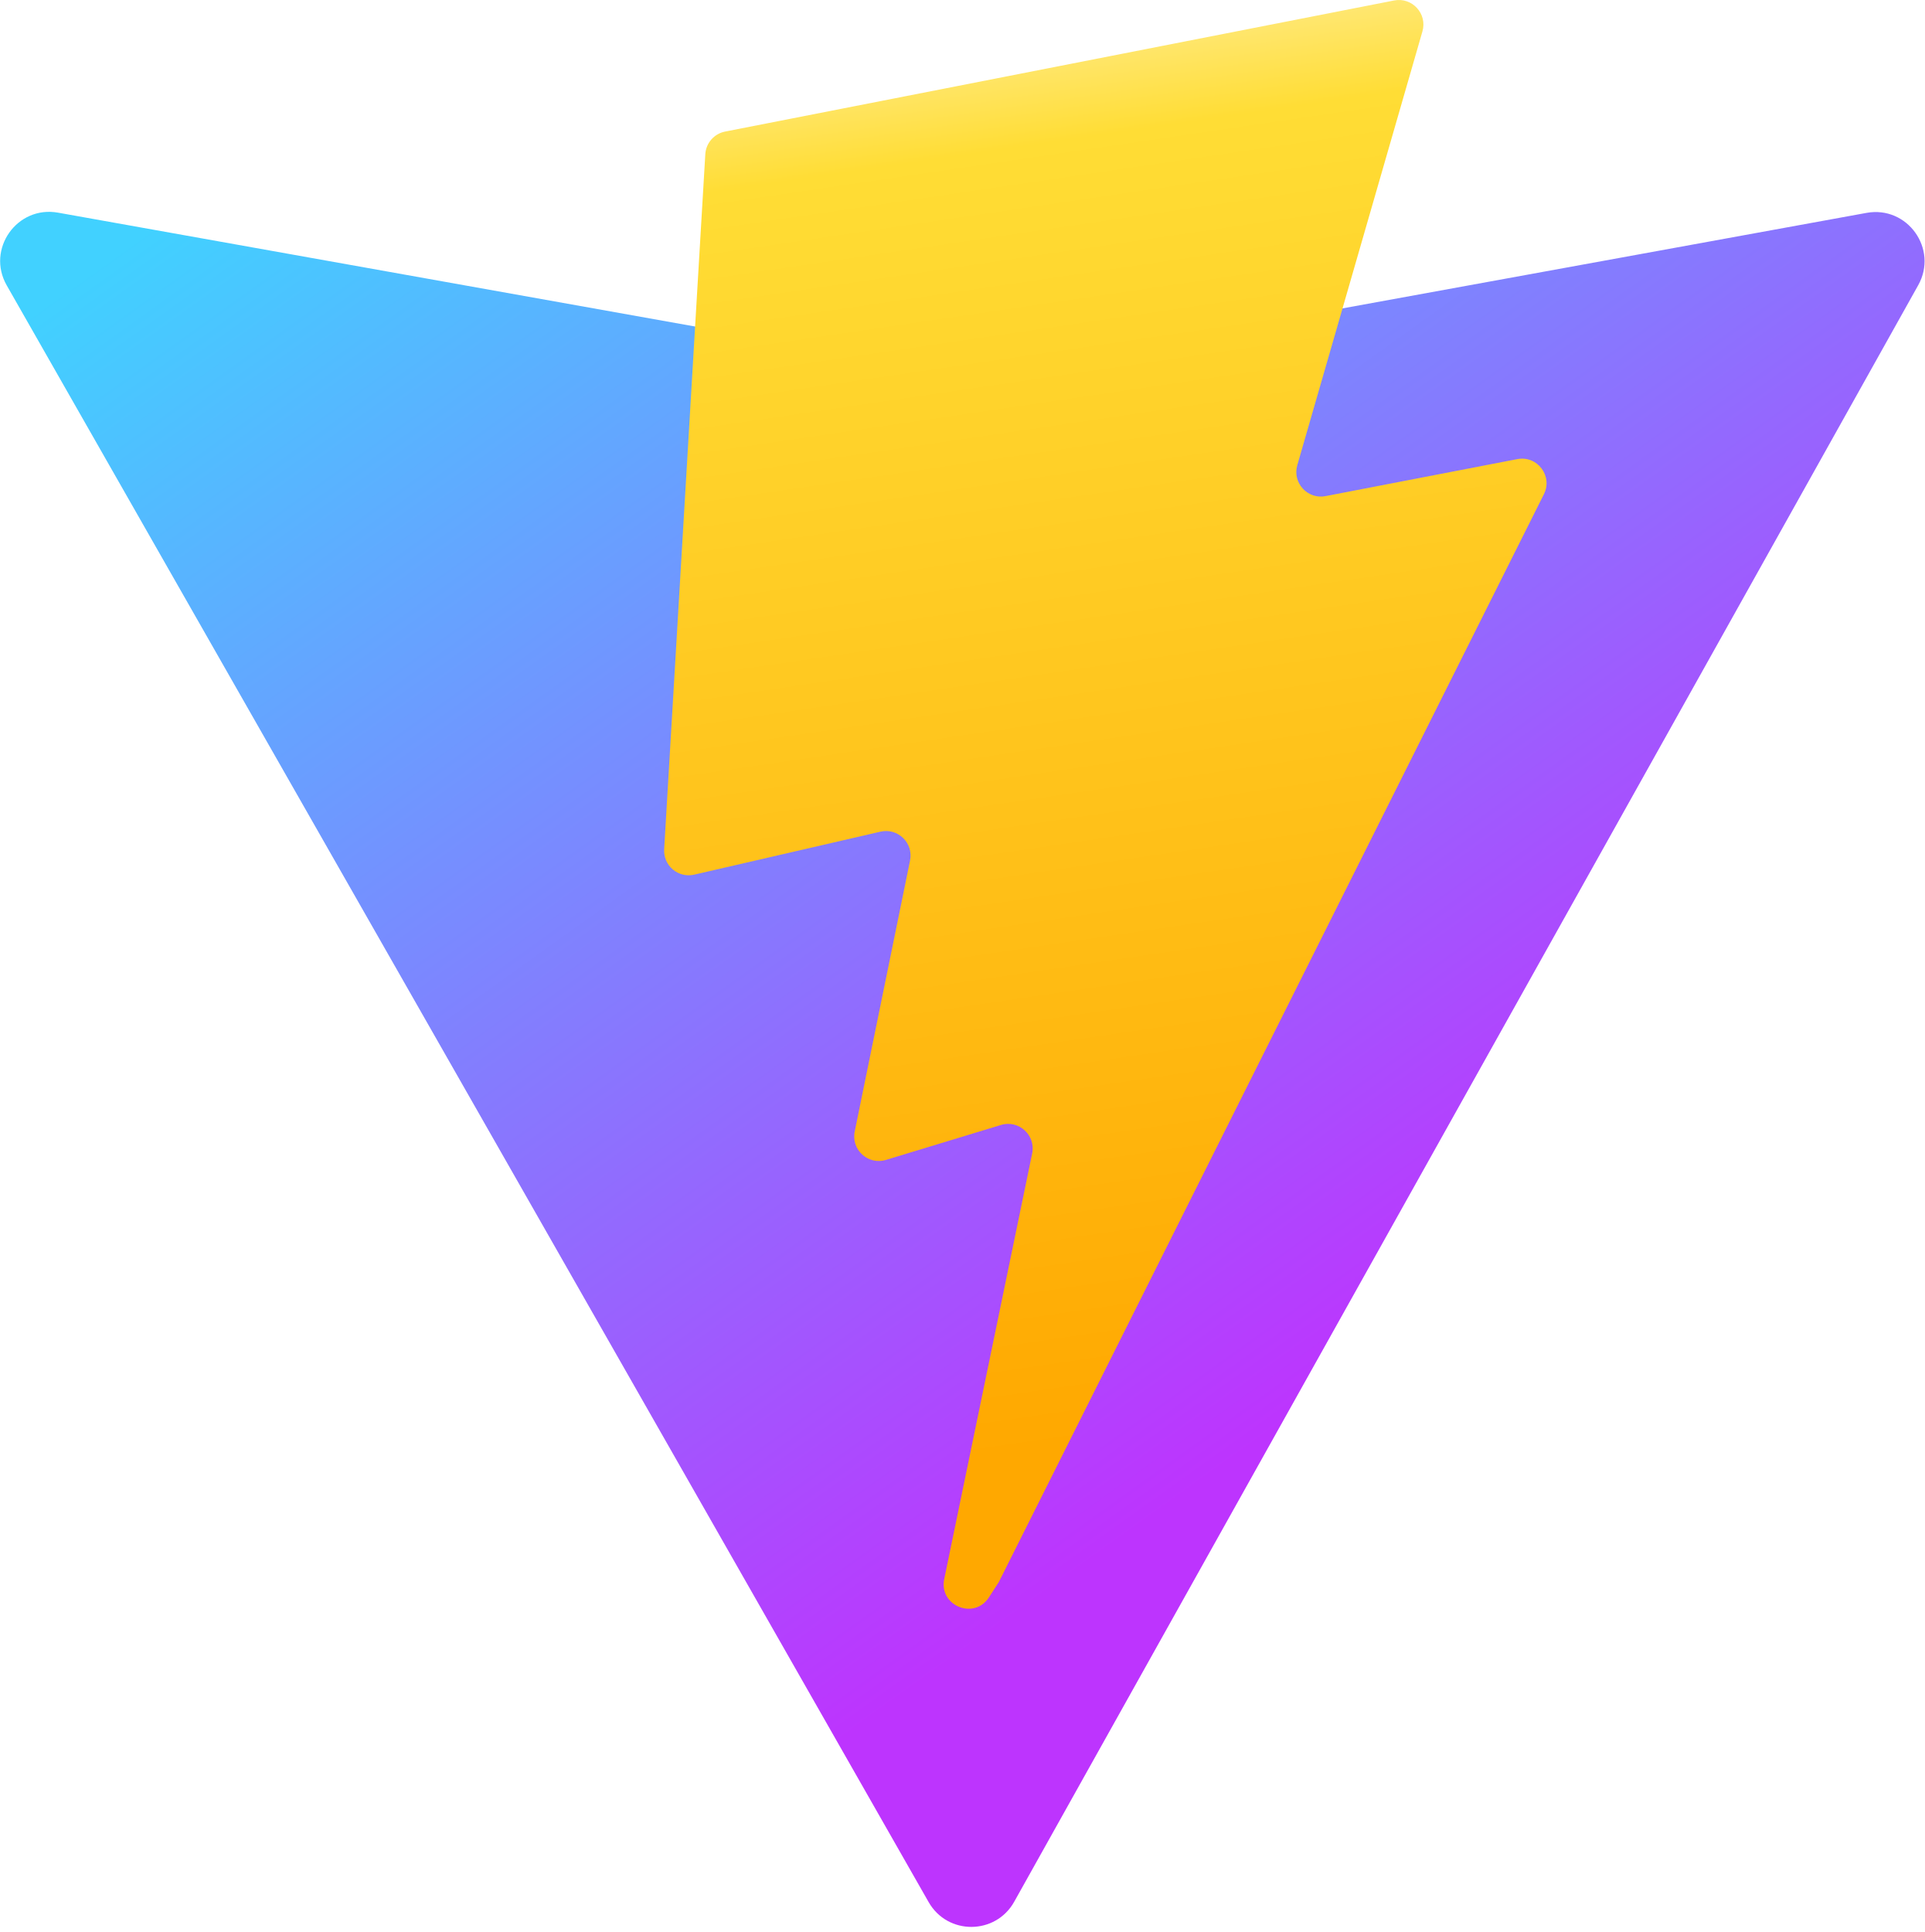
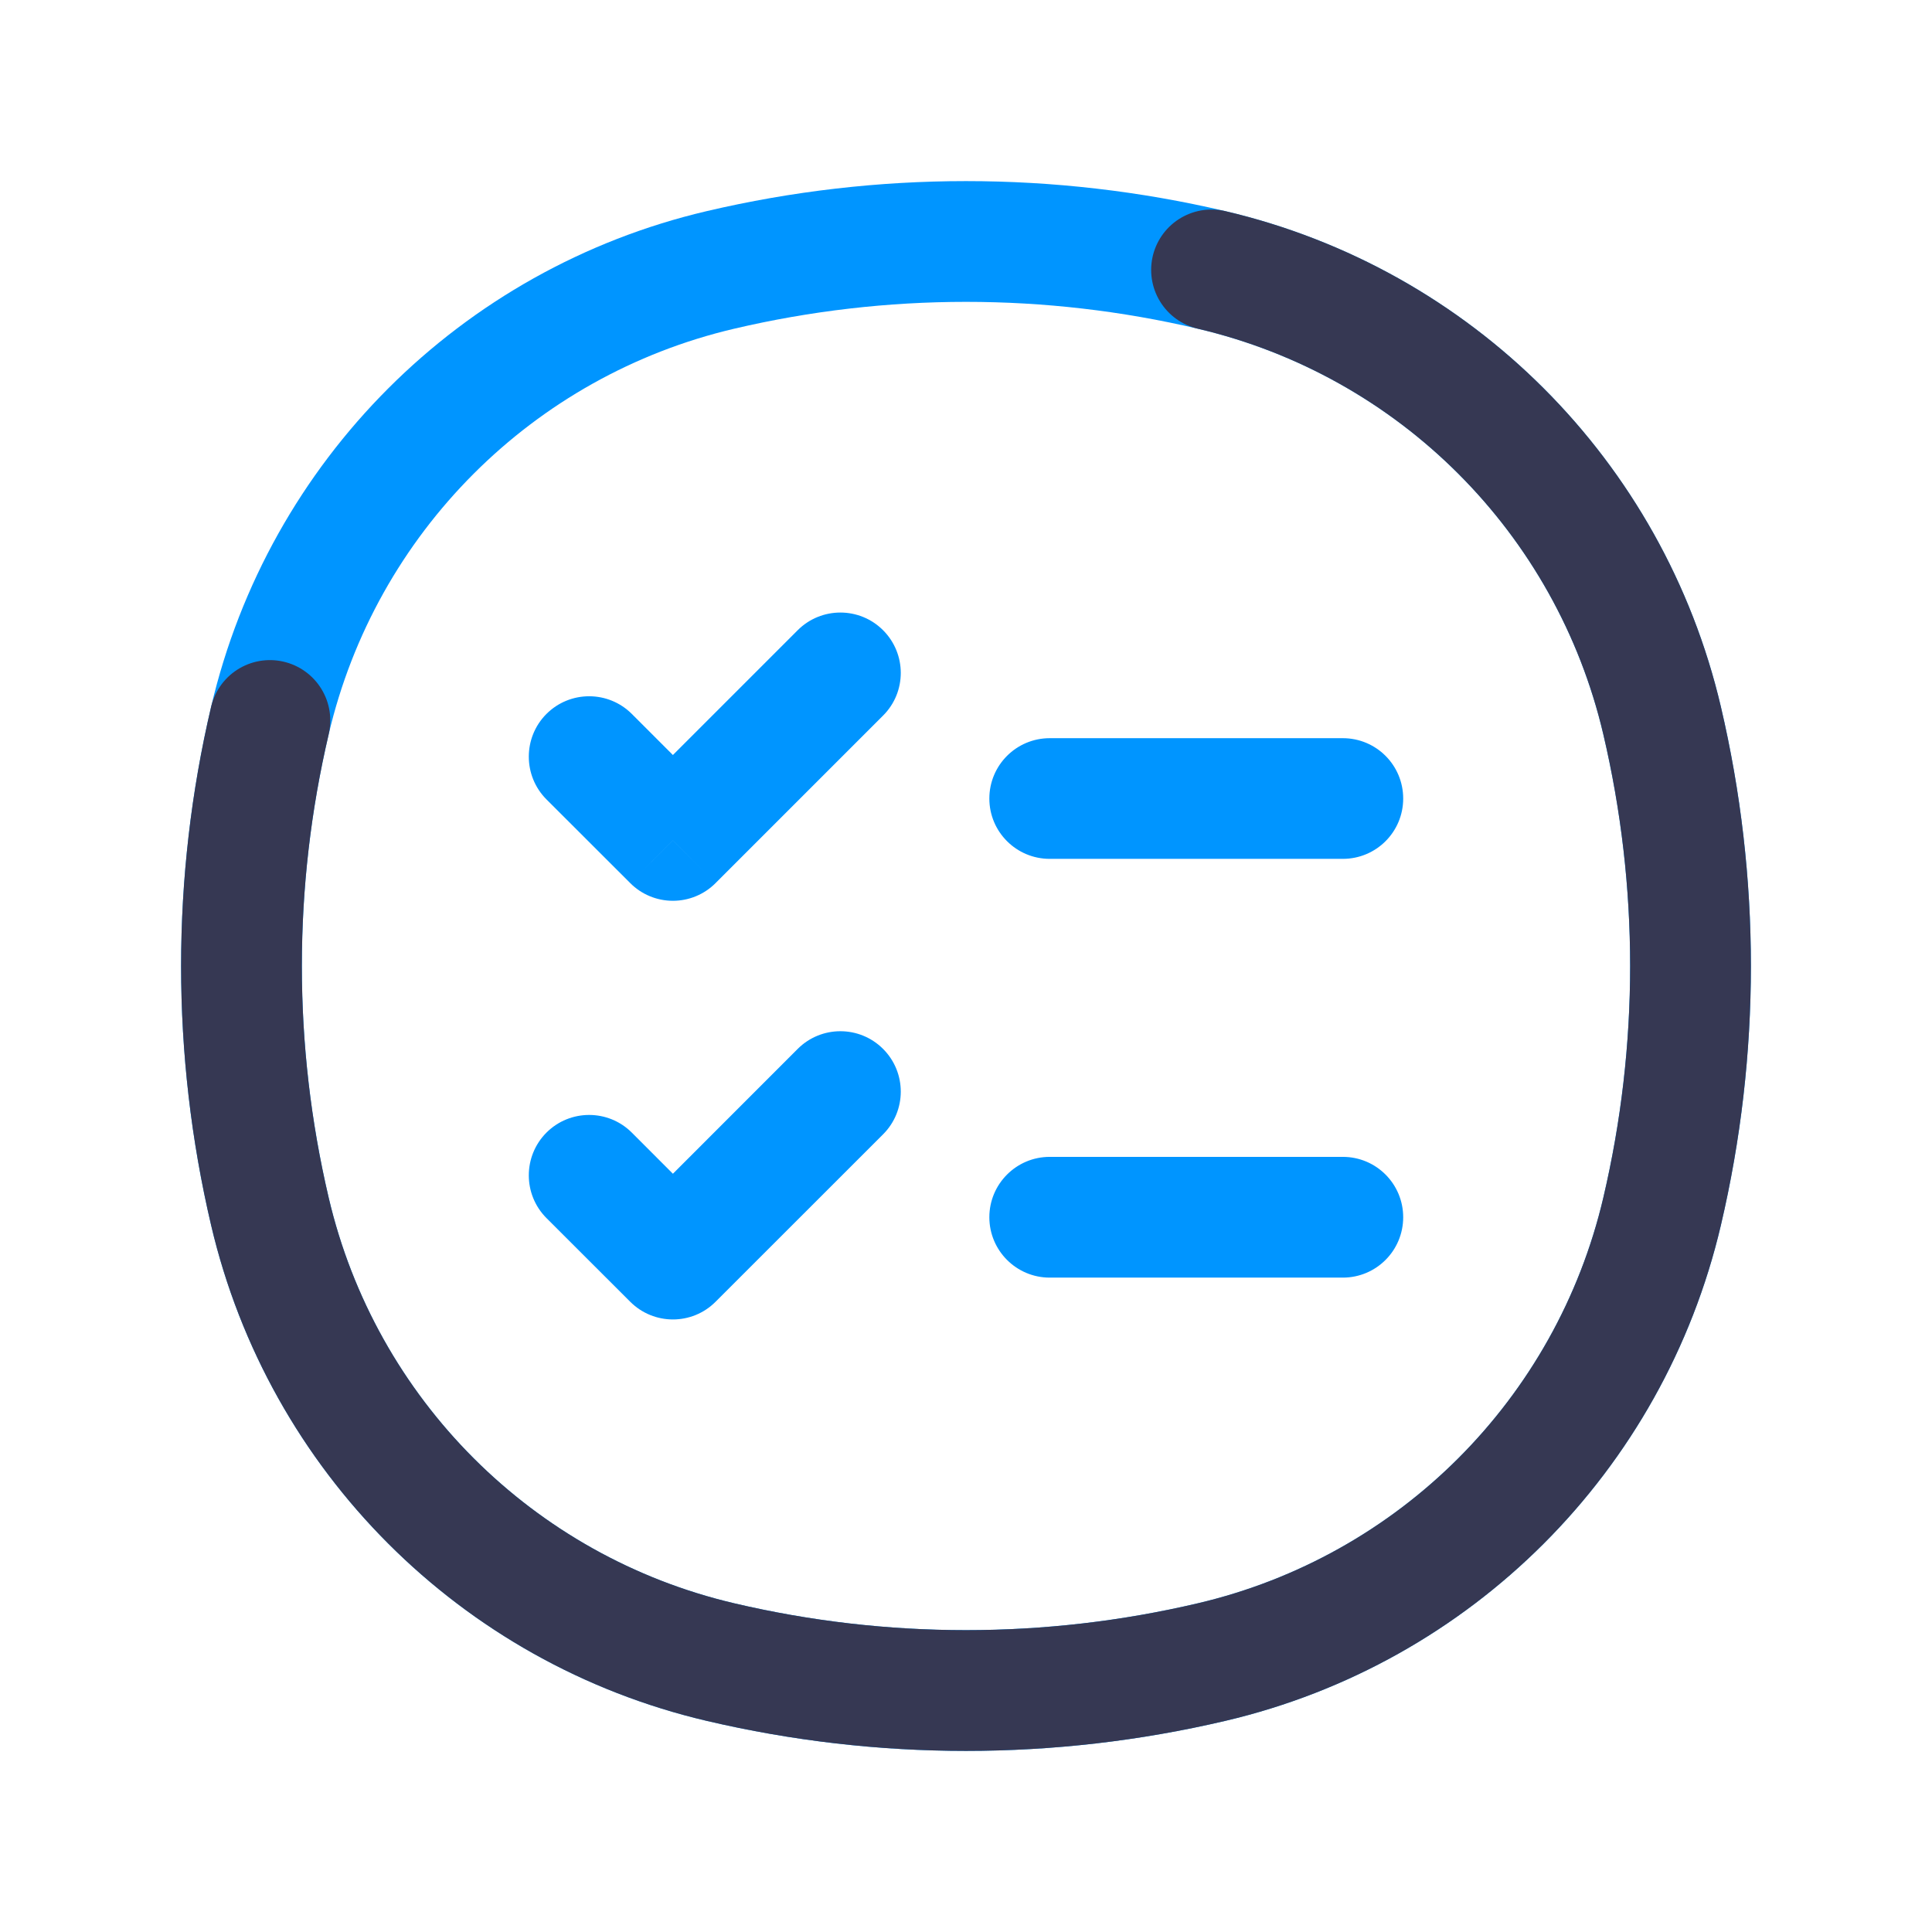
- <svg xmlns="http://www.w3.org/2000/svg" aria-hidden="true" role="img" class="iconify iconify--logos" width="31.88" height="32" preserveAspectRatio="xMidYMid meet" viewBox="0 0 256 257">
-   <defs>
-     <linearGradient id="IconifyId1813088fe1fbc01fb466" x1="-.828%" x2="57.636%" y1="7.652%" y2="78.411%">
-       <stop offset="0%" stop-color="#41D1FF" />
-       <stop offset="100%" stop-color="#BD34FE" />
-     </linearGradient>
-     <linearGradient id="IconifyId1813088fe1fbc01fb467" x1="43.376%" x2="50.316%" y1="2.242%" y2="89.03%">
-       <stop offset="0%" stop-color="#FFEA83" />
-       <stop offset="8.333%" stop-color="#FFDD35" />
-       <stop offset="100%" stop-color="#FFA800" />
-     </linearGradient>
-   </defs>
-   <path fill="url(#IconifyId1813088fe1fbc01fb466)" d="M255.153 37.938L134.897 252.976c-2.483 4.44-8.862 4.466-11.382.048L.875 37.958c-2.746-4.814 1.371-10.646 6.827-9.67l120.385 21.517a6.537 6.537 0 0 0 2.322-.004l117.867-21.483c5.438-.991 9.574 4.796 6.877 9.62Z" />
-   <path fill="url(#IconifyId1813088fe1fbc01fb467)" d="M185.432.063L96.44 17.501a3.268 3.268 0 0 0-2.634 3.014l-5.474 92.456a3.268 3.268 0 0 0 3.997 3.378l24.777-5.718c2.318-.535 4.413 1.507 3.936 3.838l-7.361 36.047c-.495 2.426 1.782 4.5 4.151 3.78l15.304-4.649c2.372-.72 4.652 1.36 4.15 3.788l-11.698 56.621c-.732 3.542 3.979 5.473 5.943 2.437l1.313-2.028l72.516-144.72c1.215-2.423-.88-5.186-3.54-4.672l-25.505 4.922c-2.396.462-4.435-1.77-3.759-4.114l16.646-57.705c.677-2.35-1.37-4.583-3.769-4.113Z" />
+ <svg xmlns="http://www.w3.org/2000/svg" width="800px" height="800px" viewBox="0 0 24 24" fill="none">
+   <path d="M3.353 8.95C4.004 6.173 6.173 4.004 8.95 3.353C10.956 2.882 13.044 2.882 15.05 3.353C17.827 4.004 19.996 6.173 20.647 8.95C21.118 10.956 21.118 13.044 20.647 15.05C19.996 17.827 17.827 19.996 15.05 20.647C13.044 21.118 10.956 21.118 8.95 20.647C6.173 19.996 4.004 17.827 3.353 15.05C2.882 13.044 2.882 10.956 3.353 8.95Z" stroke="#0095FF" stroke-width="1.5" />
+   <path d="M3.353 8.95C2.882 10.956 2.882 13.044 3.353 15.05C4.004 17.827 6.173 19.996 8.95 20.647C10.956 21.118 13.044 21.118 15.05 20.647C17.827 19.996 19.996 17.827 20.647 15.05C21.118 13.044 21.118 10.956 20.647 8.95C19.996 6.173 17.827 4.004 15.05 3.353" stroke="#363853" stroke-width="1.5" stroke-linecap="round" />
+   <path d="M7.849 8.869C7.556 8.576 7.081 8.576 6.788 8.869C6.496 9.162 6.496 9.637 6.788 9.93L7.849 8.869ZM8.359 10.44L7.829 10.97C7.969 11.111 8.16 11.19 8.359 11.19C8.558 11.19 8.749 11.111 8.889 10.97L8.359 10.44ZM10.97 8.889C11.263 8.597 11.263 8.122 10.97 7.829C10.677 7.536 10.202 7.536 9.909 7.829L10.97 8.889ZM13.04 9.17C12.626 9.17 12.29 9.505 12.29 9.92C12.29 10.334 12.626 10.669 13.04 10.669V9.17ZM16.681 10.669C17.096 10.669 17.431 10.334 17.431 9.92C17.431 9.505 17.096 9.17 16.681 9.17V10.669ZM7.849 14.07C7.556 13.777 7.081 13.777 6.788 14.07C6.496 14.363 6.496 14.838 6.788 15.131L7.849 14.07ZM8.359 15.641L7.829 16.171C8.122 16.464 8.597 16.464 8.889 16.171L8.359 15.641ZM10.97 14.091C11.263 13.798 11.263 13.323 10.97 13.03C10.677 12.737 10.202 12.737 9.909 13.03L10.97 14.091ZM13.04 14.371C12.626 14.371 12.29 14.707 12.29 15.121C12.29 15.535 12.626 15.871 13.04 15.871V14.371ZM16.681 15.871C17.096 15.871 17.431 15.535 17.431 15.121C17.431 14.707 17.096 14.371 16.681 14.371V15.871ZM6.788 9.93L7.829 10.97L8.889 9.909L7.849 8.869L6.788 9.93ZM8.889 10.97L10.97 8.889L9.909 7.829L7.829 9.909L8.889 10.97ZM13.04 10.669H16.681V9.17H13.04V10.669ZM6.788 15.131L7.829 16.171L8.889 15.111L7.849 14.07L6.788 15.131ZM8.889 16.171L10.97 14.091L9.909 13.03L7.829 15.111L8.889 16.171ZM13.04 15.871H16.681V14.371H13.04V15.871Z" fill="#0095FF" />
</svg>
